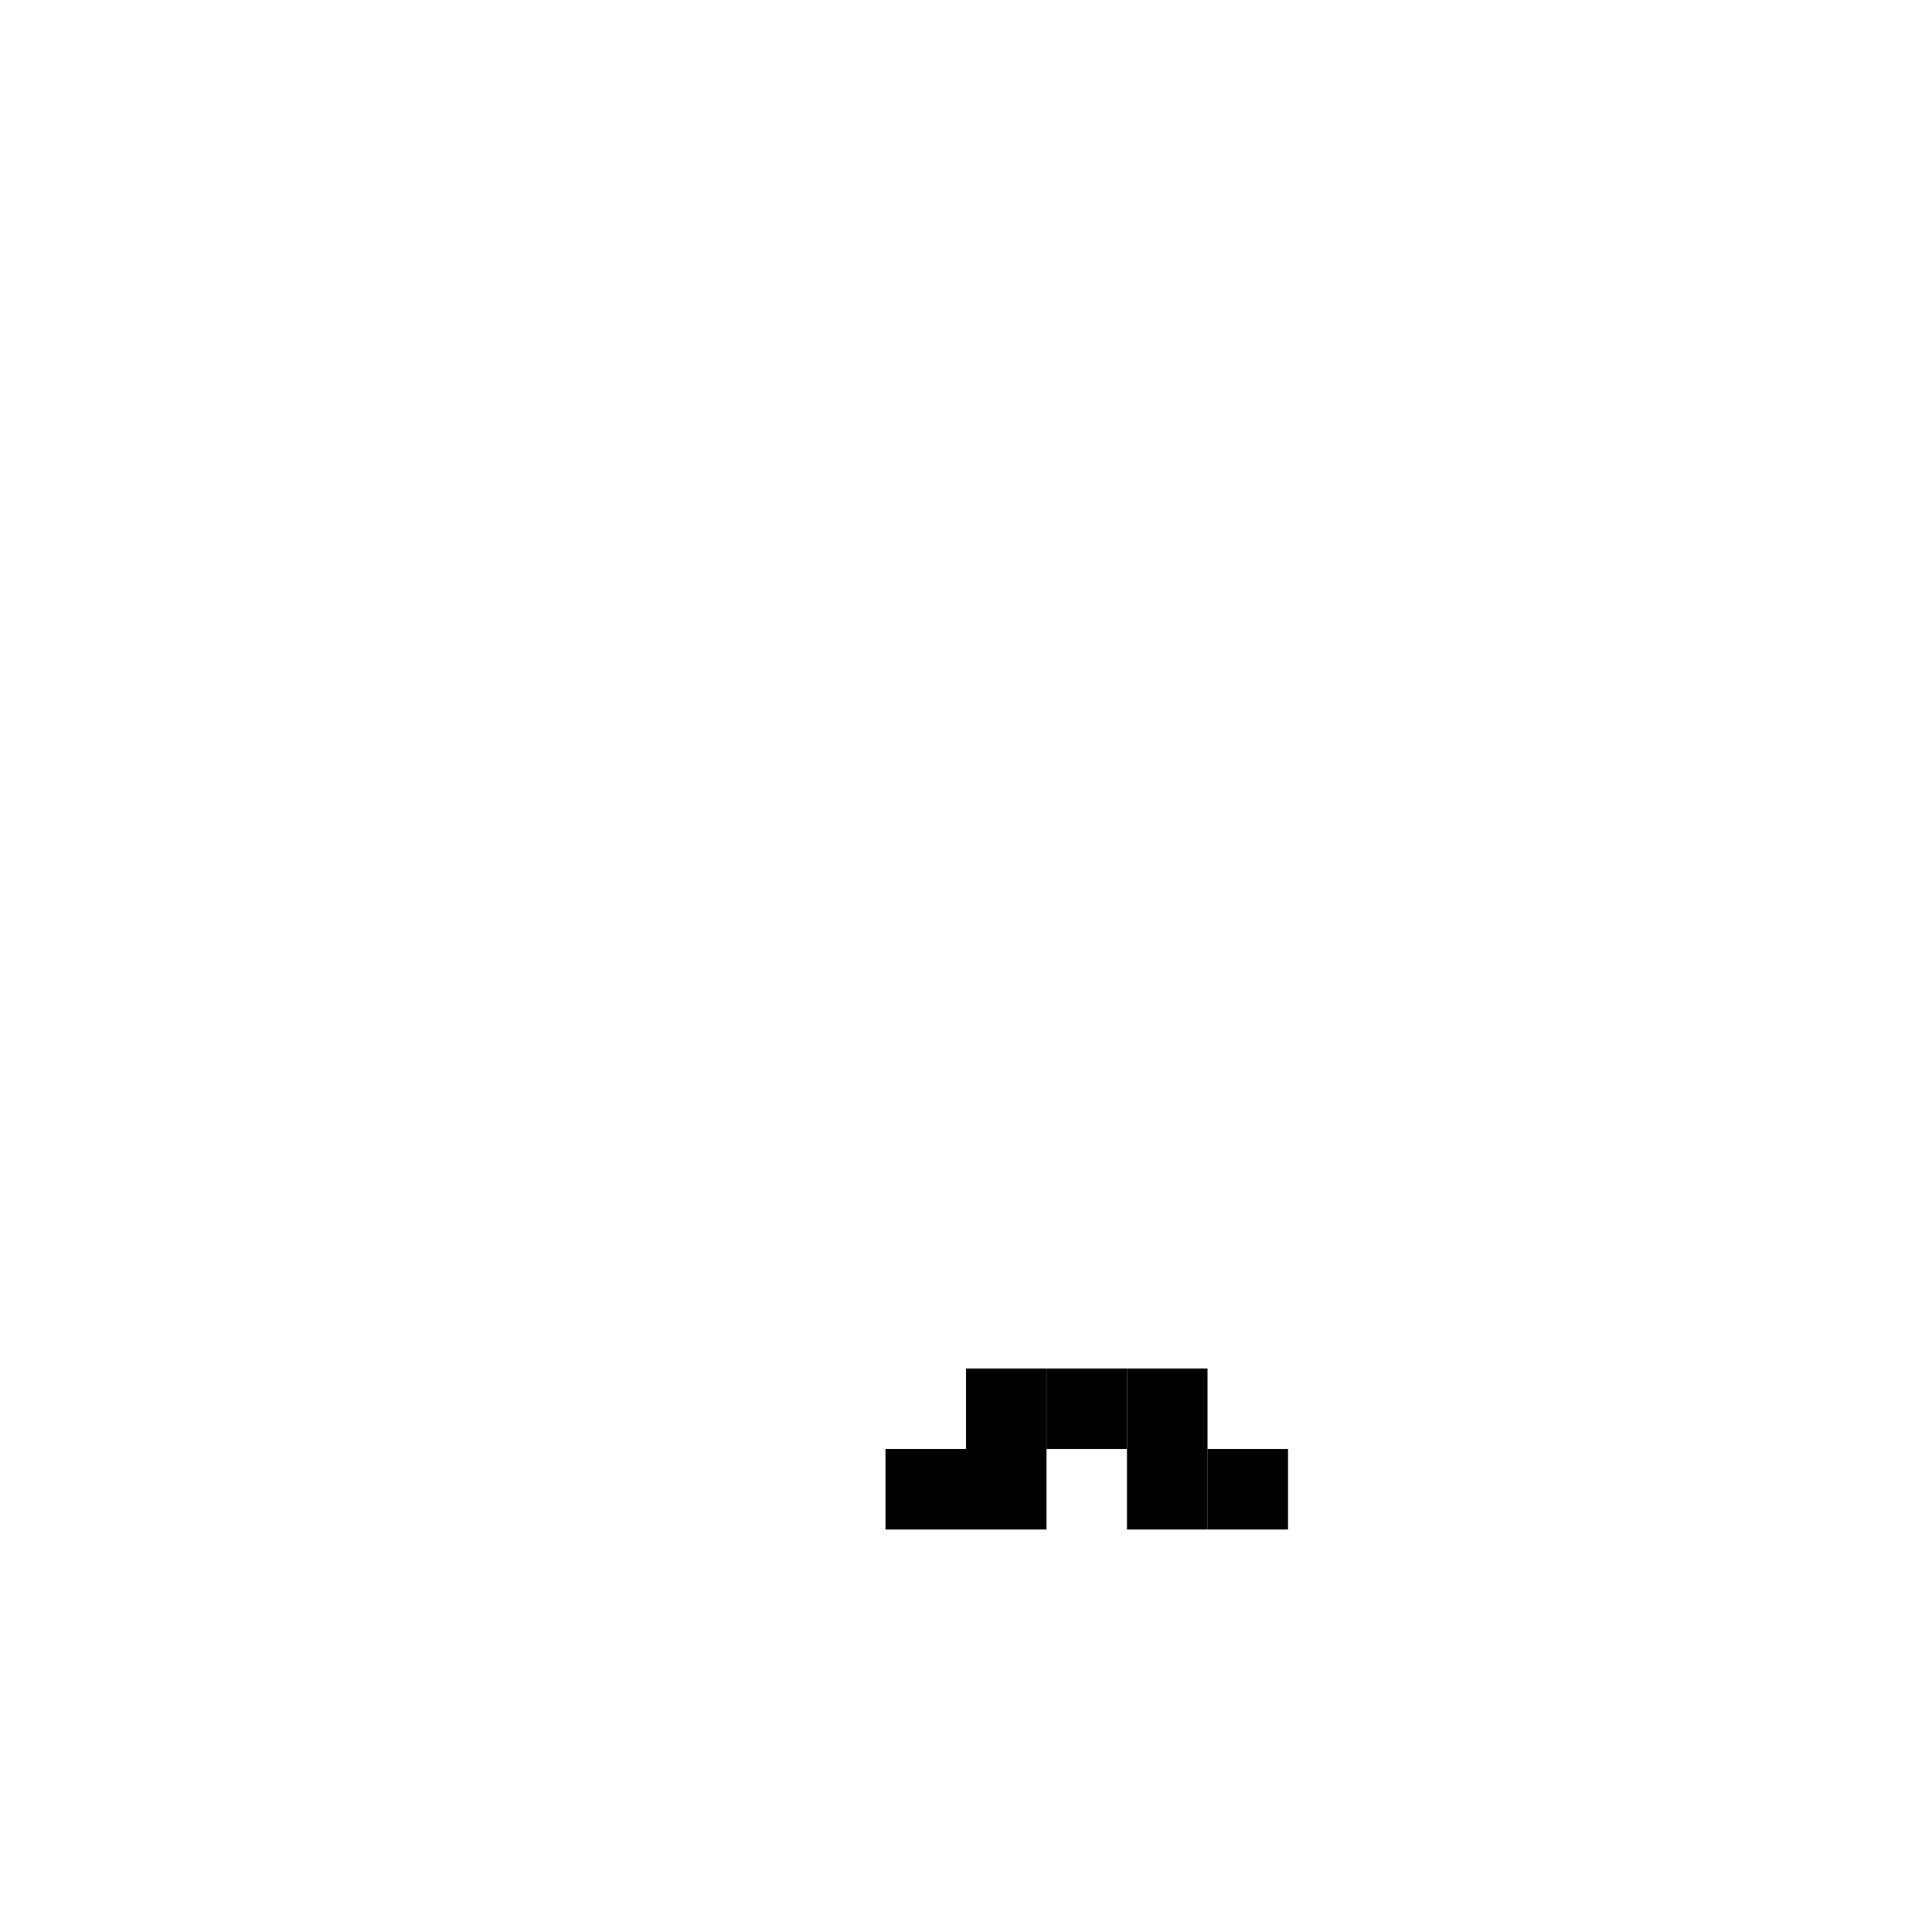
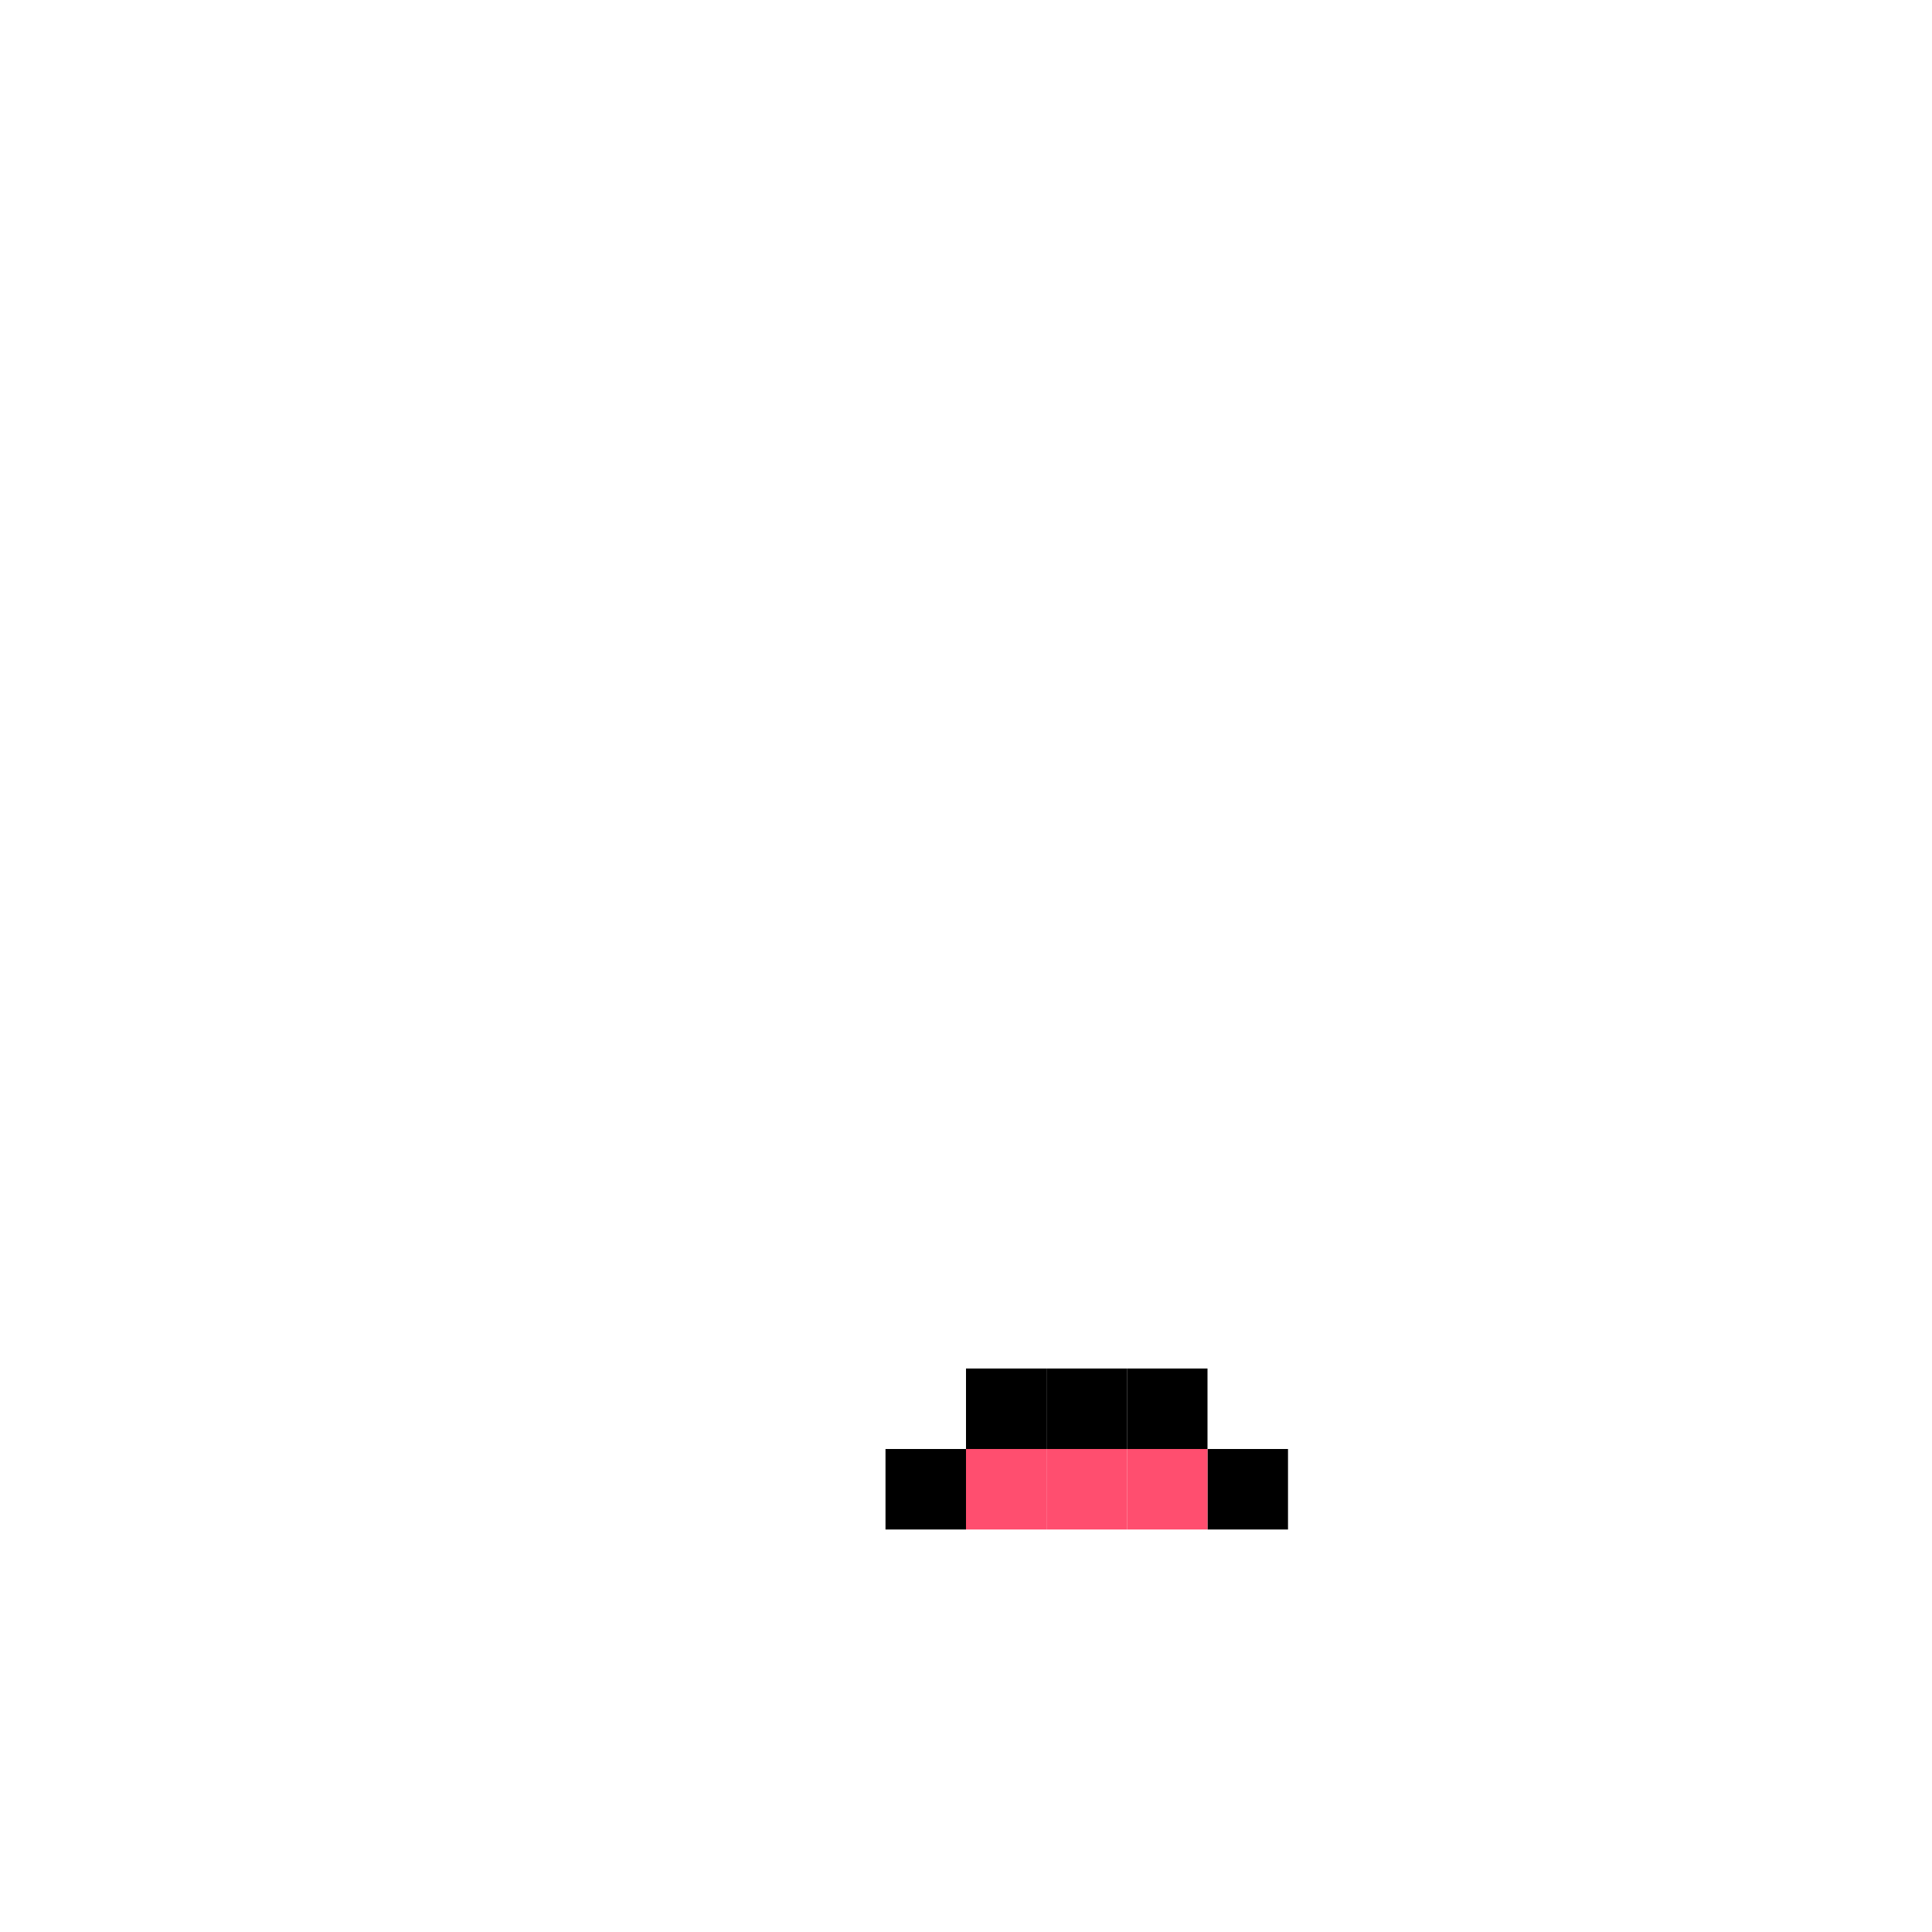
<svg xmlns="http://www.w3.org/2000/svg" width="24" height="24" viewBox="0 0 24 24" fill="none">
  <rect x="12" y="17" width="1" height="1" fill="#000000" />
  <rect x="13" y="17" width="1" height="1" fill="#000000" />
  <rect x="14" y="17" width="1" height="1" fill="#000000" />
  <rect x="11" y="18" width="1" height="1" fill="#000000" />
-   <rect x="12" y="18" width="1" height="1" fill="#000000" />
-   <rect x="14" y="18" width="1" height="1" fill="#000000" />
  <rect x="15" y="18" width="1" height="1" fill="#000000" />
+   <rect x="12" y="18" width="1" height="1" fill="#FF4E6F" />
+   <rect x="13" y="18" width="1" height="1" fill="#FF4E6F" />
+   <rect x="14" y="18" width="1" height="1" fill="#FF4E6F" />
</svg>
